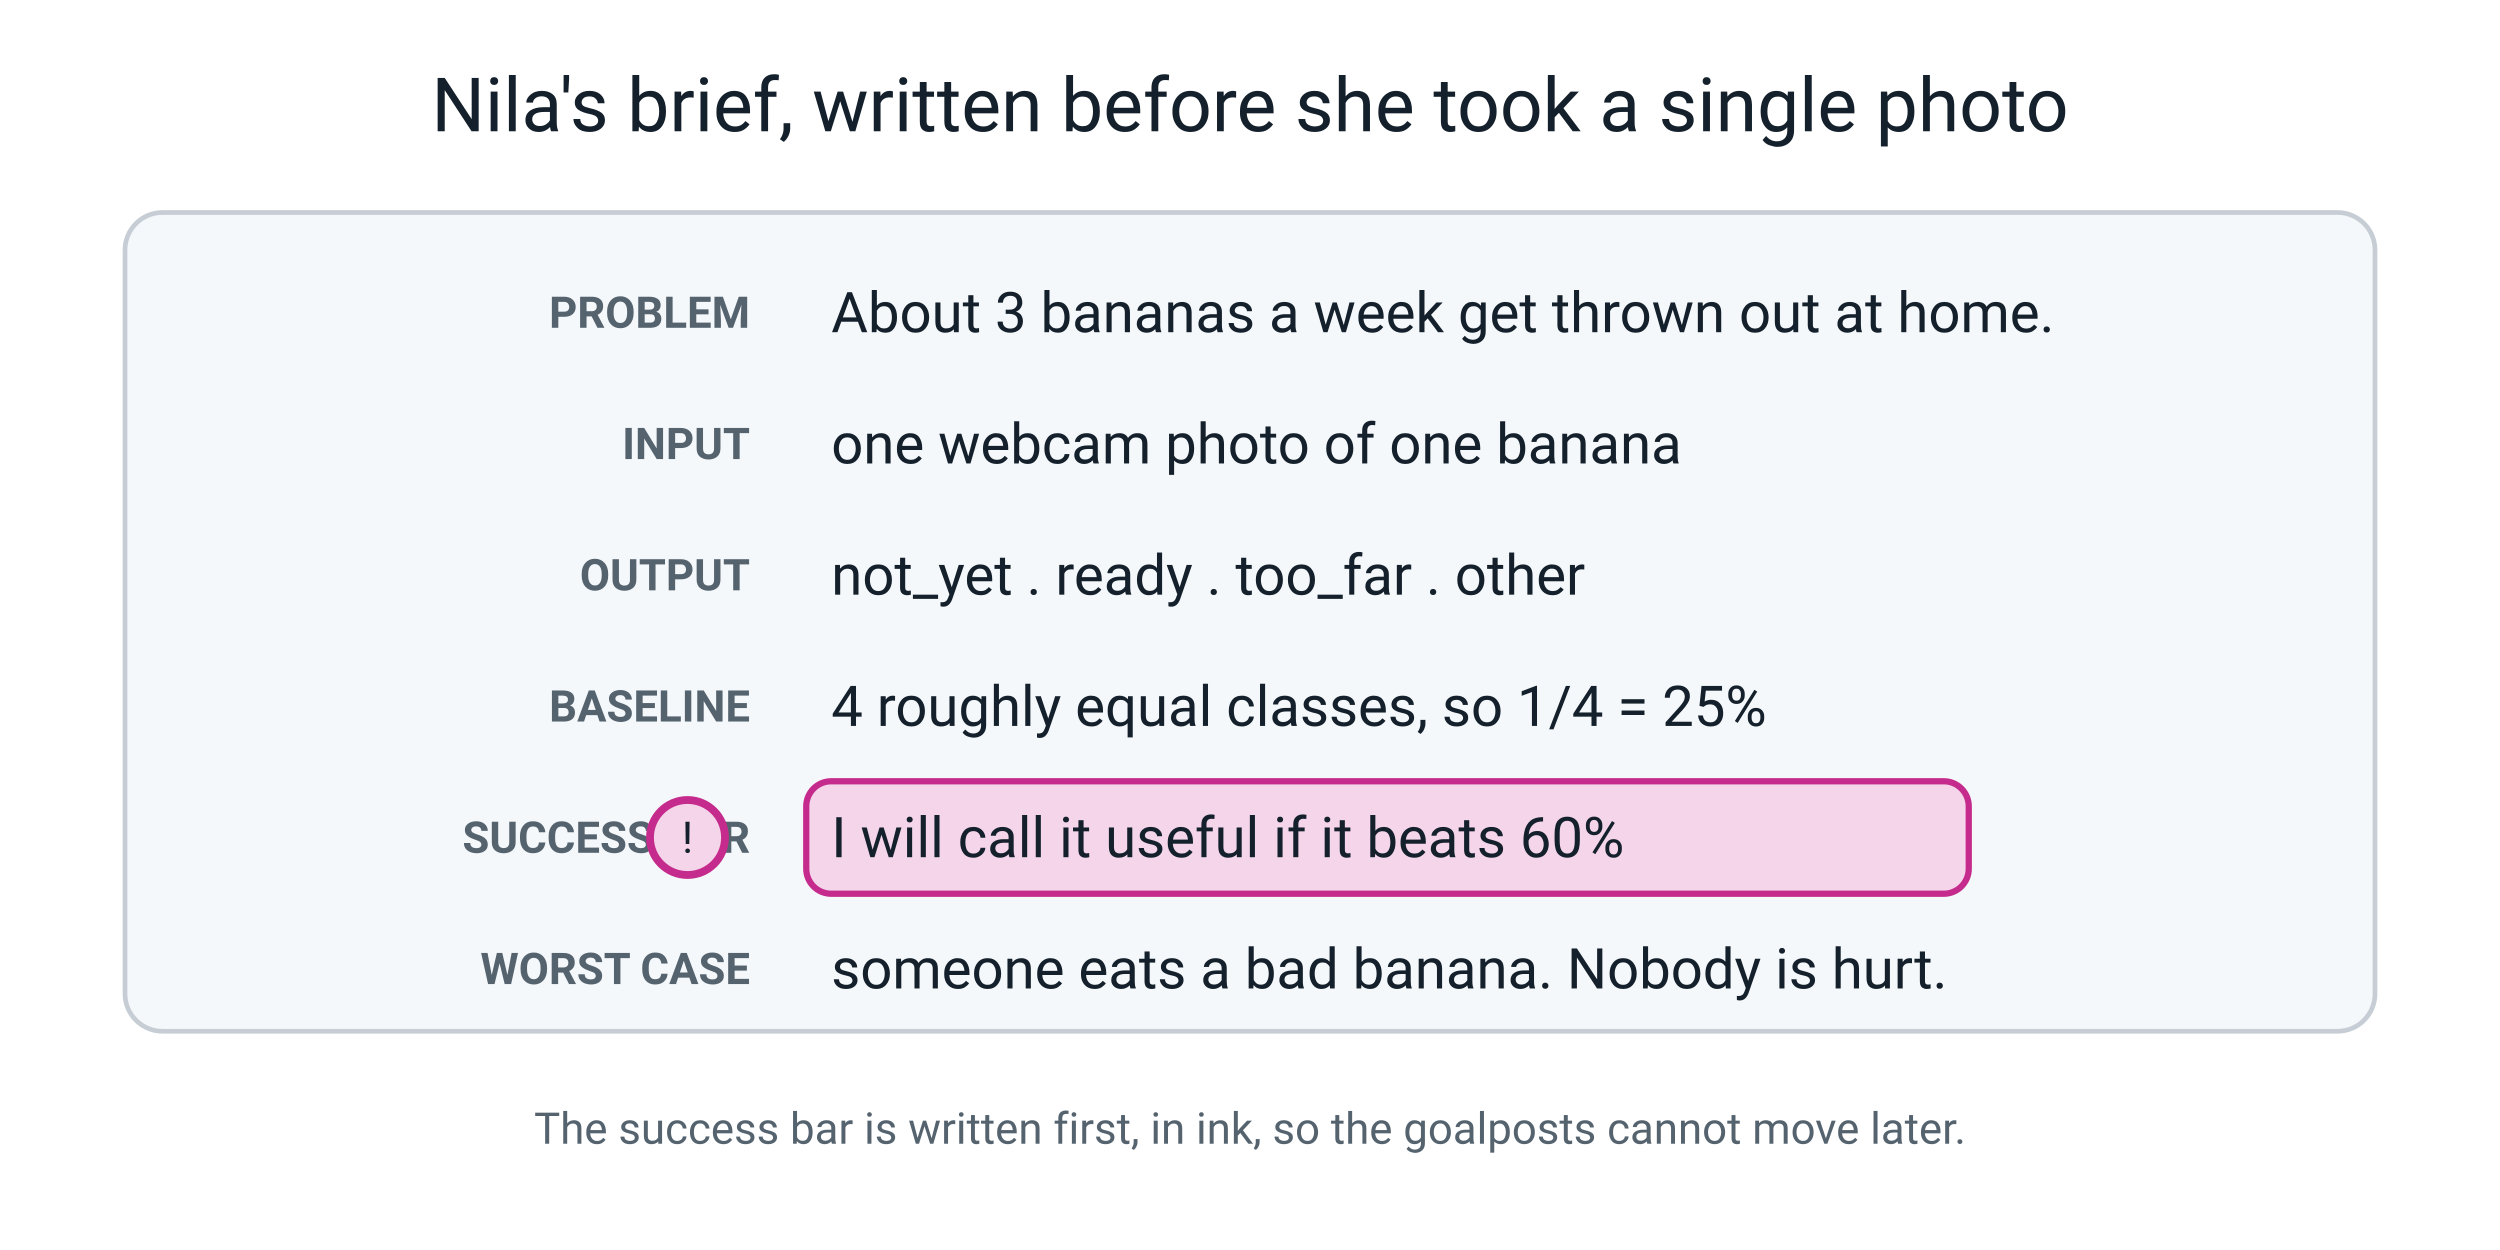
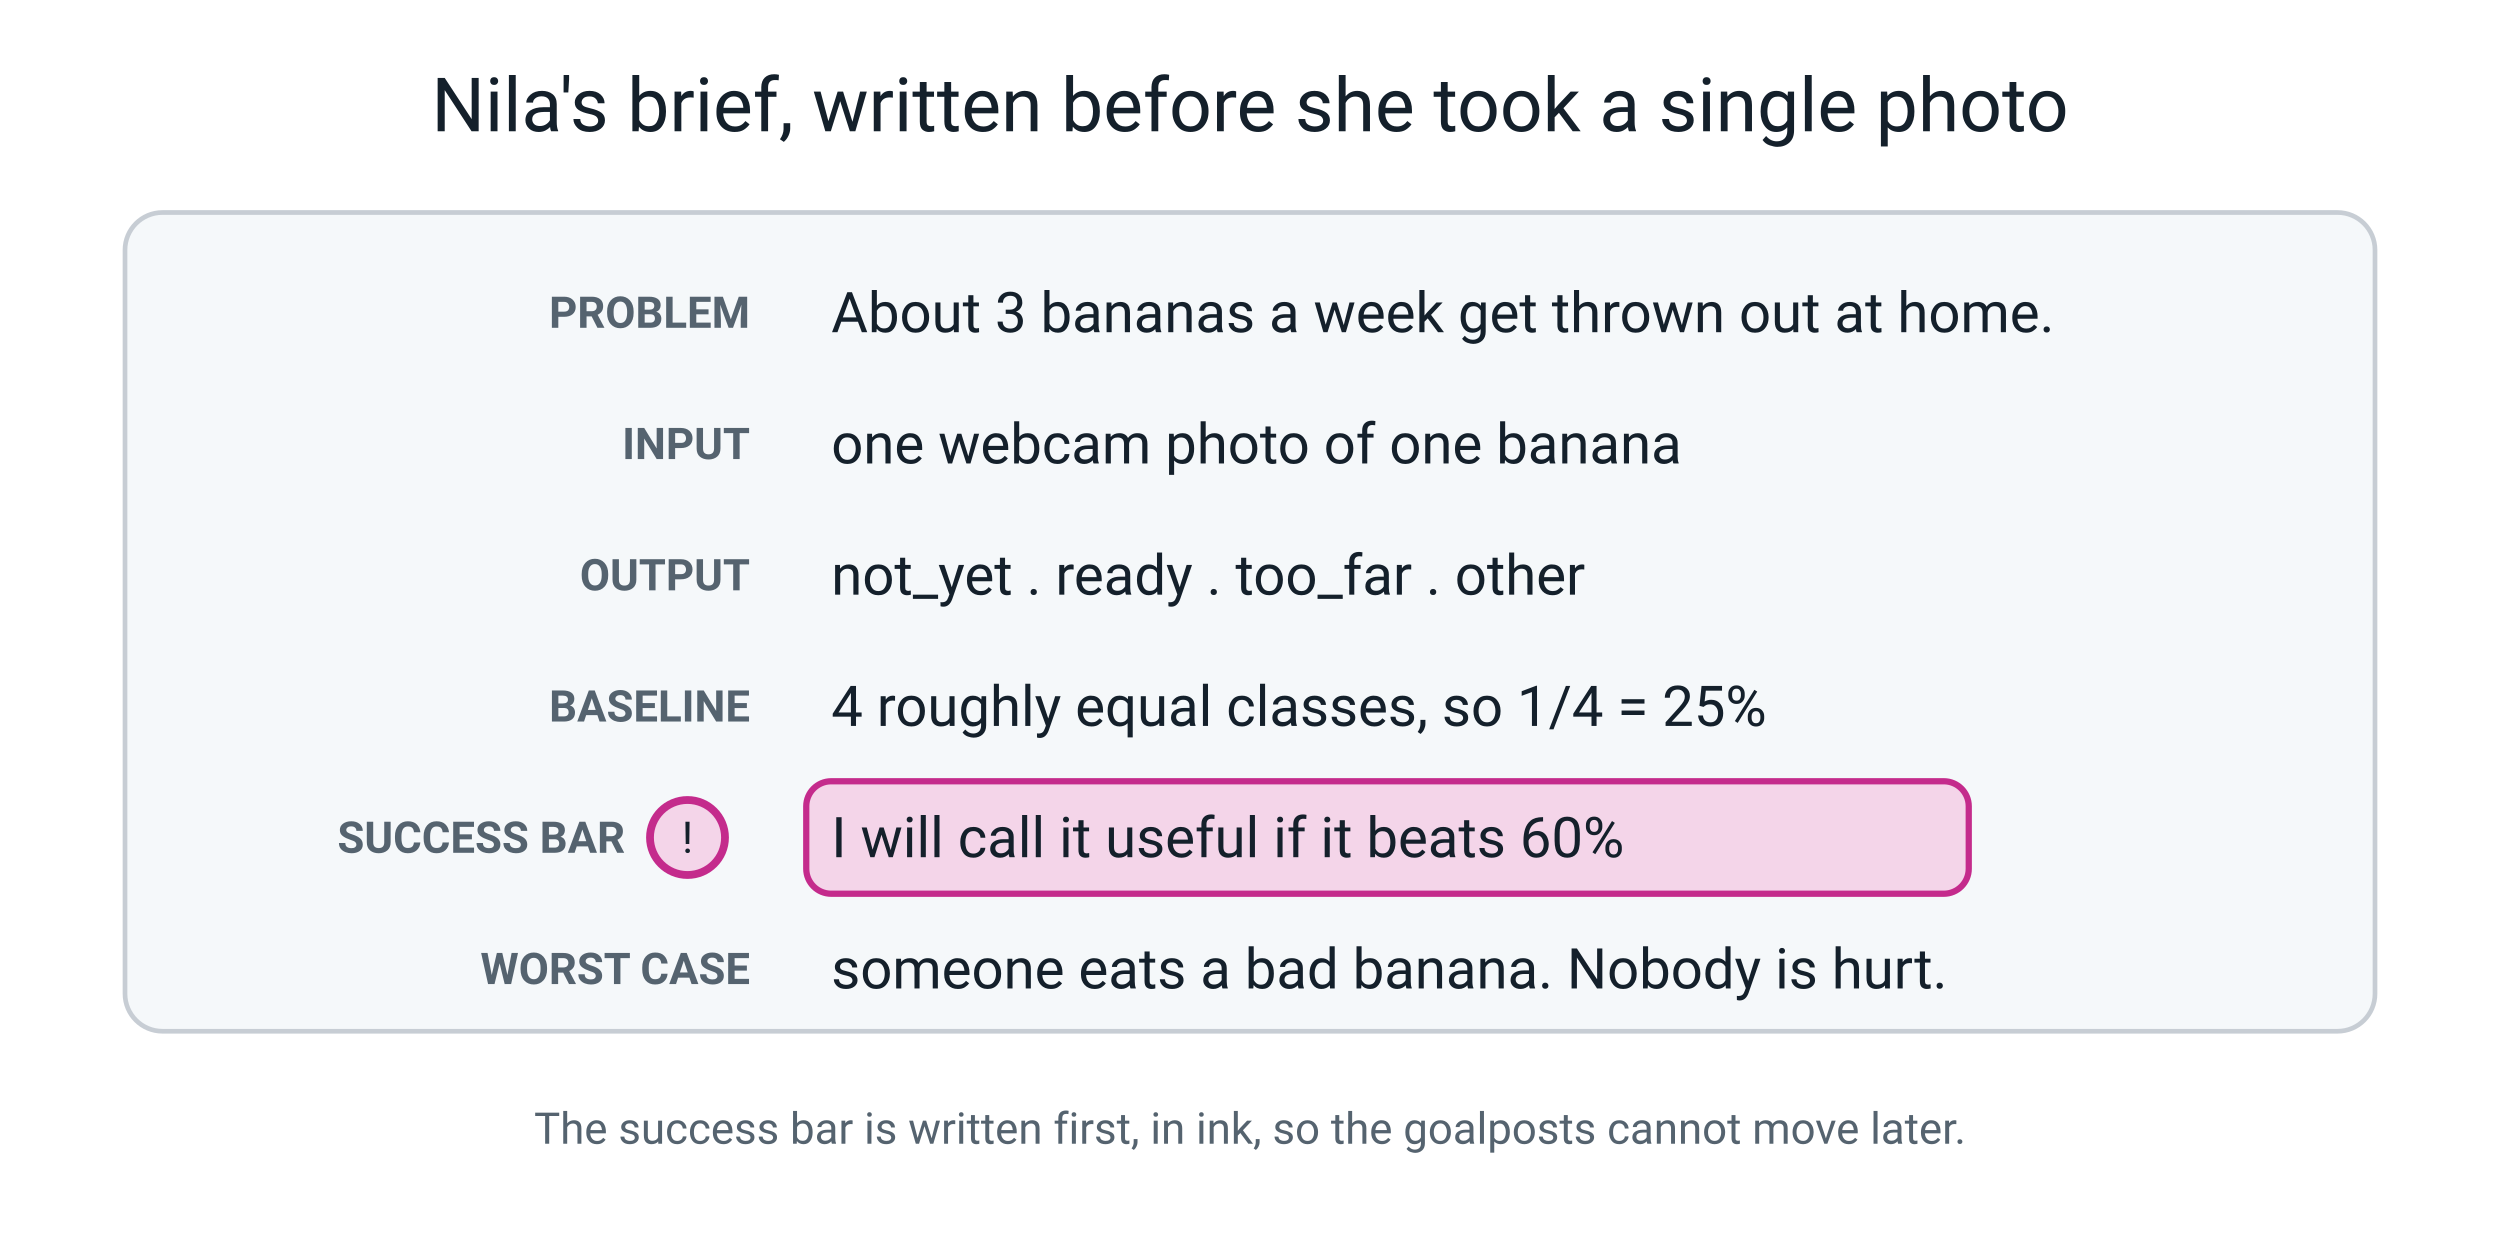
<svg xmlns="http://www.w3.org/2000/svg" viewBox="0 0 800 400" role="img">
  <text x="400" y="42" font-family="ui-sans-serif, system-ui, -apple-system, 'Segoe UI', Roboto, sans-serif" font-size="24" fill="#14202B" text-anchor="middle">Nila's brief, written before she took a single photo</text>
  <rect x="40" y="68" width="720" height="262" rx="12" fill="#F5F8FA" stroke="#C7CDD4" stroke-width="1.5" stroke-linejoin="round" />
  <text x="240" y="104.9" font-family="ui-sans-serif, system-ui, -apple-system, 'Segoe UI', Roboto, sans-serif" font-size="14" fill="#55636F" text-anchor="end" font-weight="700">PROBLEM</text>
  <text x="266" y="106.3" font-family="ui-sans-serif, system-ui, -apple-system, 'Segoe UI', Roboto, sans-serif" font-size="18" fill="#14202B">About 3 bananas a week get thrown out at home.</text>
  <text x="240" y="146.9" font-family="ui-sans-serif, system-ui, -apple-system, 'Segoe UI', Roboto, sans-serif" font-size="14" fill="#55636F" text-anchor="end" font-weight="700">INPUT</text>
  <text x="266" y="148.3" font-family="ui-sans-serif, system-ui, -apple-system, 'Segoe UI', Roboto, sans-serif" font-size="18" fill="#14202B">one webcam photo of one banana</text>
  <text x="240" y="188.9" font-family="ui-sans-serif, system-ui, -apple-system, 'Segoe UI', Roboto, sans-serif" font-size="14" fill="#55636F" text-anchor="end" font-weight="700">OUTPUT</text>
  <text x="266" y="190.3" font-family="ui-sans-serif, system-ui, -apple-system, 'Segoe UI', Roboto, sans-serif" font-size="18" fill="#14202B">not_yet  .  ready  .  too_far  .  other</text>
  <text x="240" y="230.9" font-family="ui-sans-serif, system-ui, -apple-system, 'Segoe UI', Roboto, sans-serif" font-size="14" fill="#55636F" text-anchor="end" font-weight="700">BASELINE</text>
  <text x="266" y="232.3" font-family="ui-sans-serif, system-ui, -apple-system, 'Segoe UI', Roboto, sans-serif" font-size="18" fill="#14202B">4 roughly equal classes, so 1/4 = 25%</text>
-   <text x="240" y="272.9" font-family="ui-sans-serif, system-ui, -apple-system, 'Segoe UI', Roboto, sans-serif" font-size="14" fill="#55636F" text-anchor="end" font-weight="700">SUCCESS BAR</text>
+   <text x="200" y="272.9" font-family="ui-sans-serif, system-ui, -apple-system, 'Segoe UI', Roboto, sans-serif" font-size="14" fill="#55636F" text-anchor="end" font-weight="700">SUCCESS BAR</text>
  <text x="266" y="274.3" font-family="ui-sans-serif, system-ui, -apple-system, 'Segoe UI', Roboto, sans-serif" font-size="18" fill="#14202B">I will call it useful if it beats 60%</text>
  <circle cx="220" cy="268" r="12" fill="#F4D5E9" stroke="#C42B8C" stroke-width="2.5" />
  <text x="220" y="272.9" font-family="ui-sans-serif, system-ui, -apple-system, 'Segoe UI', Roboto, sans-serif" font-size="14" fill="#14202B" text-anchor="middle">!</text>
  <rect x="258" y="250" width="372" height="36" rx="8" fill="#F4D5E9" stroke="#C42B8C" stroke-width="2" stroke-linejoin="round" />
  <text x="266" y="274.3" font-family="ui-sans-serif, system-ui, -apple-system, 'Segoe UI', Roboto, sans-serif" font-size="18" fill="#14202B">I will call it useful if it beats 60%</text>
  <text x="240" y="314.9" font-family="ui-sans-serif, system-ui, -apple-system, 'Segoe UI', Roboto, sans-serif" font-size="14" fill="#55636F" text-anchor="end" font-weight="700">WORST CASE</text>
  <text x="266" y="316.3" font-family="ui-sans-serif, system-ui, -apple-system, 'Segoe UI', Roboto, sans-serif" font-size="18" fill="#14202B">someone eats a bad banana. Nobody is hurt.</text>
  <text x="400" y="366" font-family="ui-sans-serif, system-ui, -apple-system, 'Segoe UI', Roboto, sans-serif" font-size="14" fill="#55636F" text-anchor="middle">The success bar is written first, in ink, so the goalposts cannot move later.</text>
</svg>
